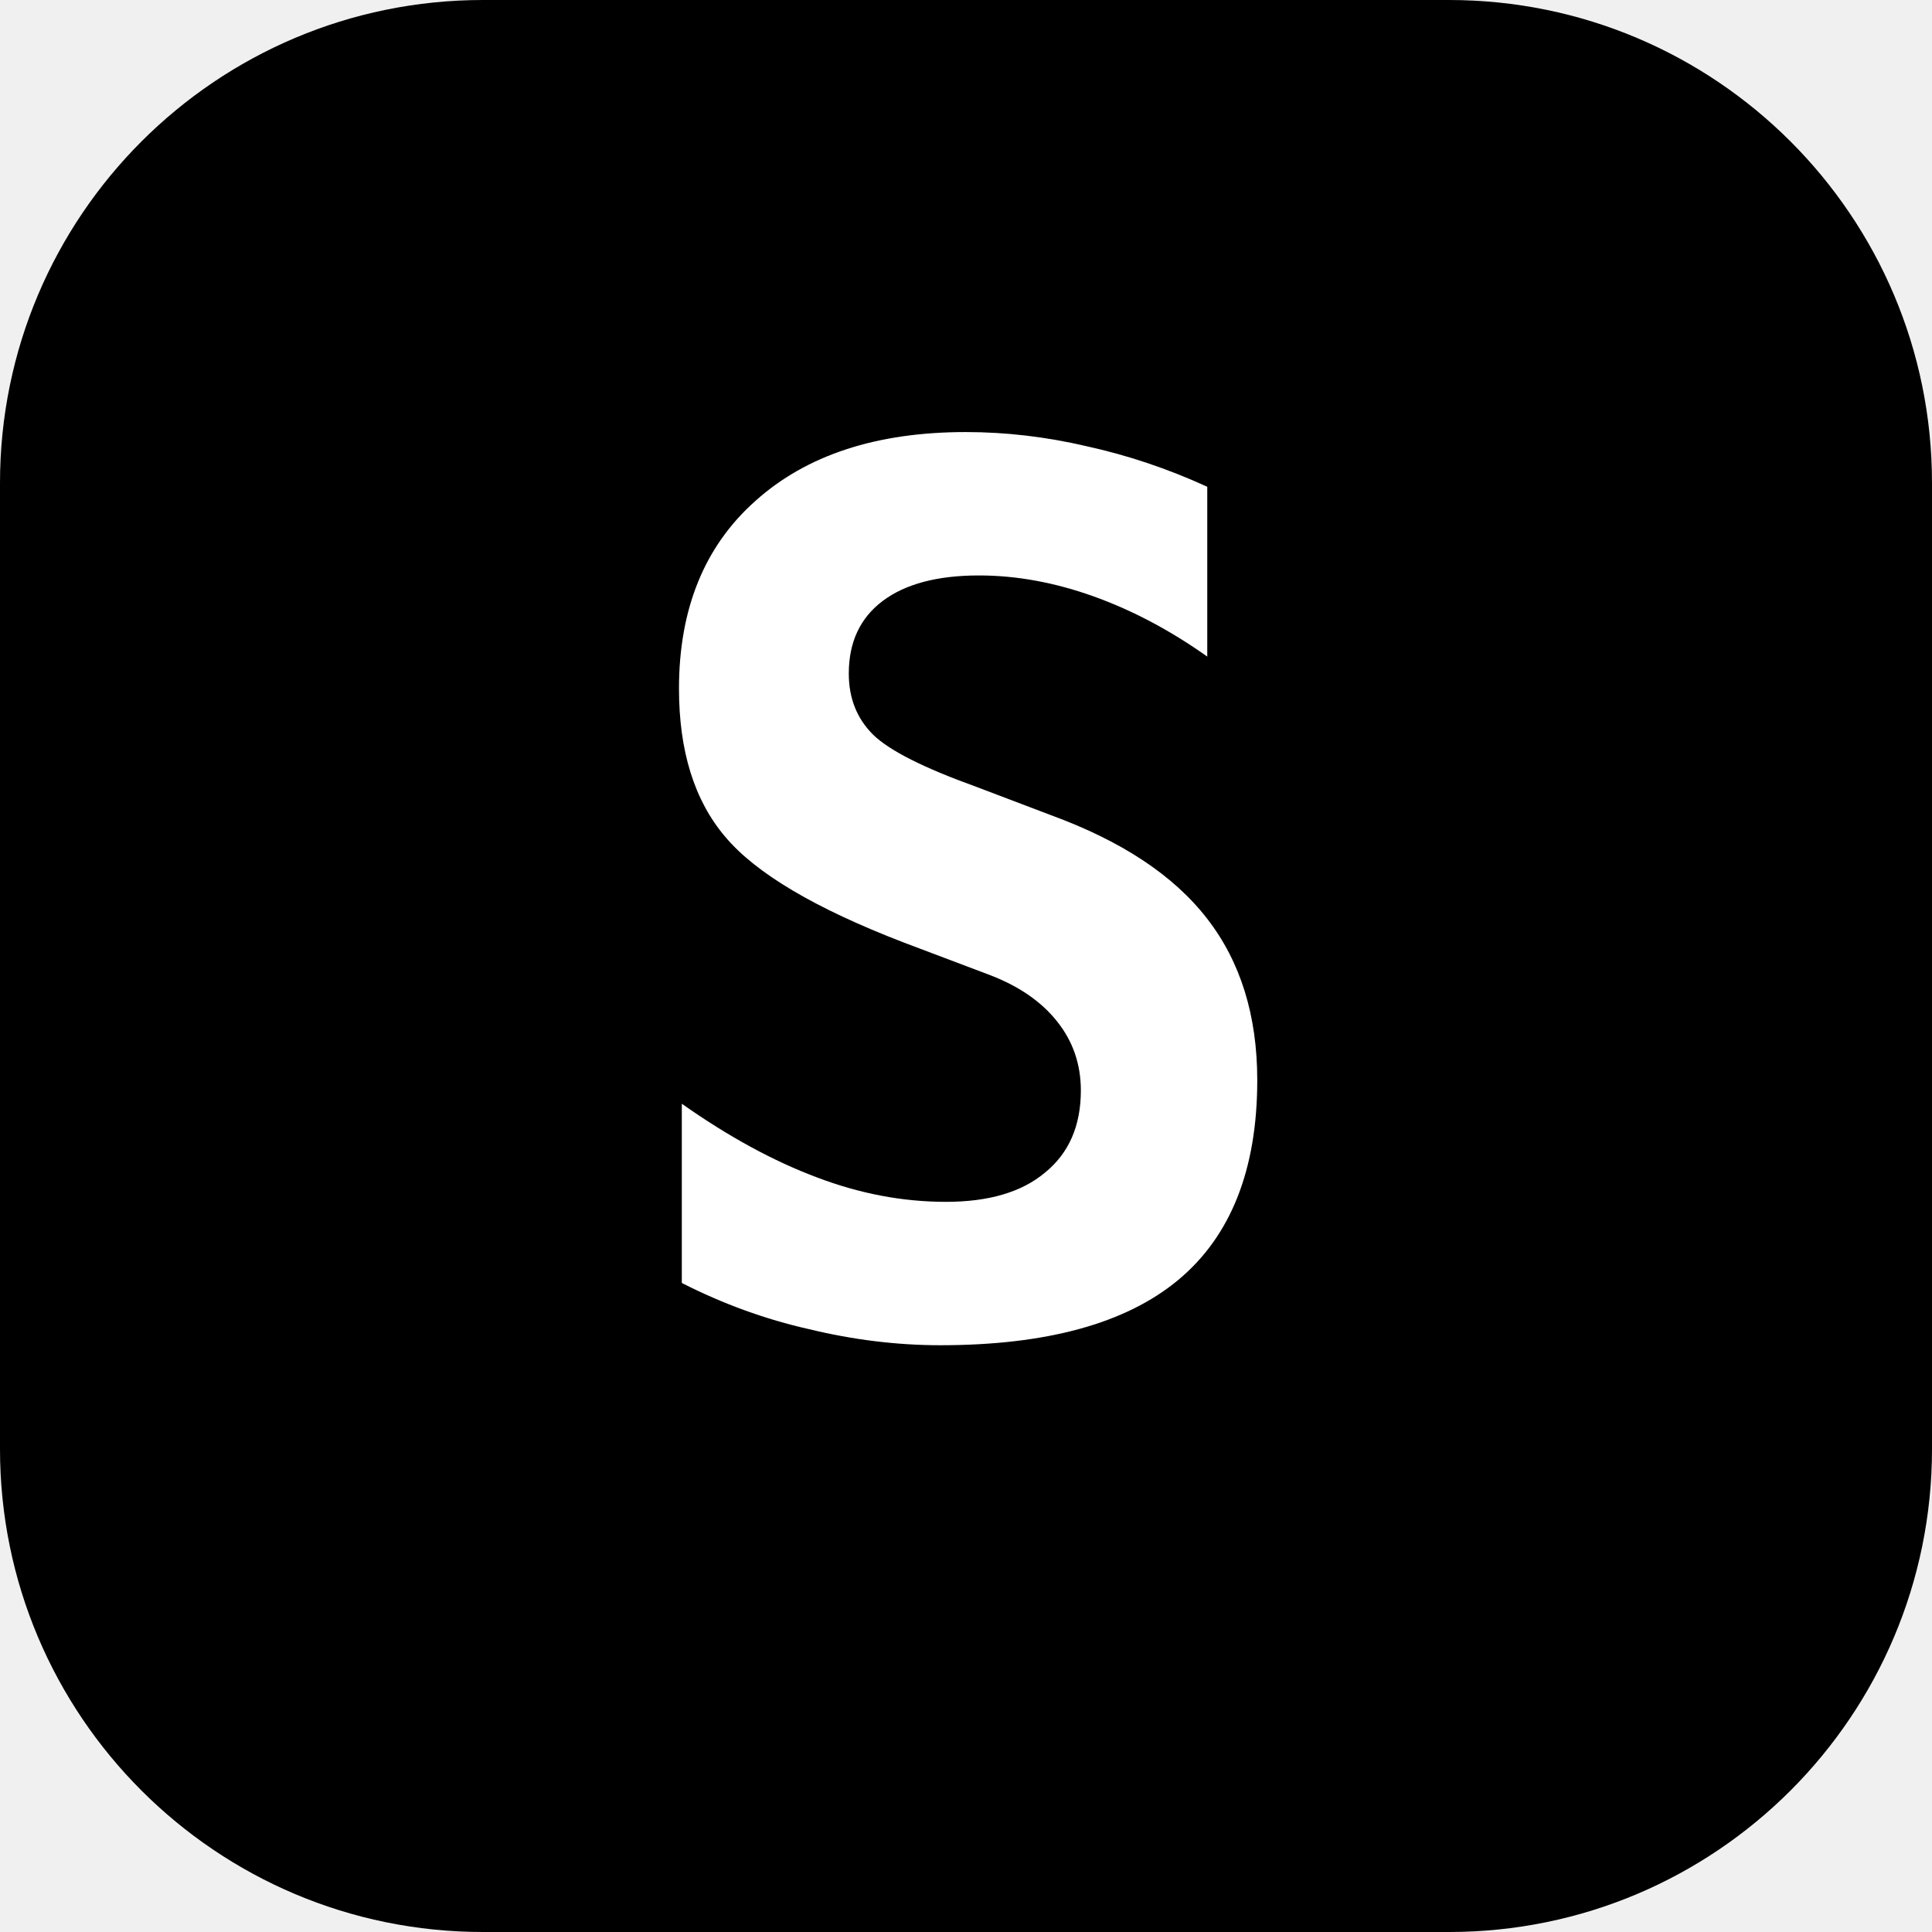
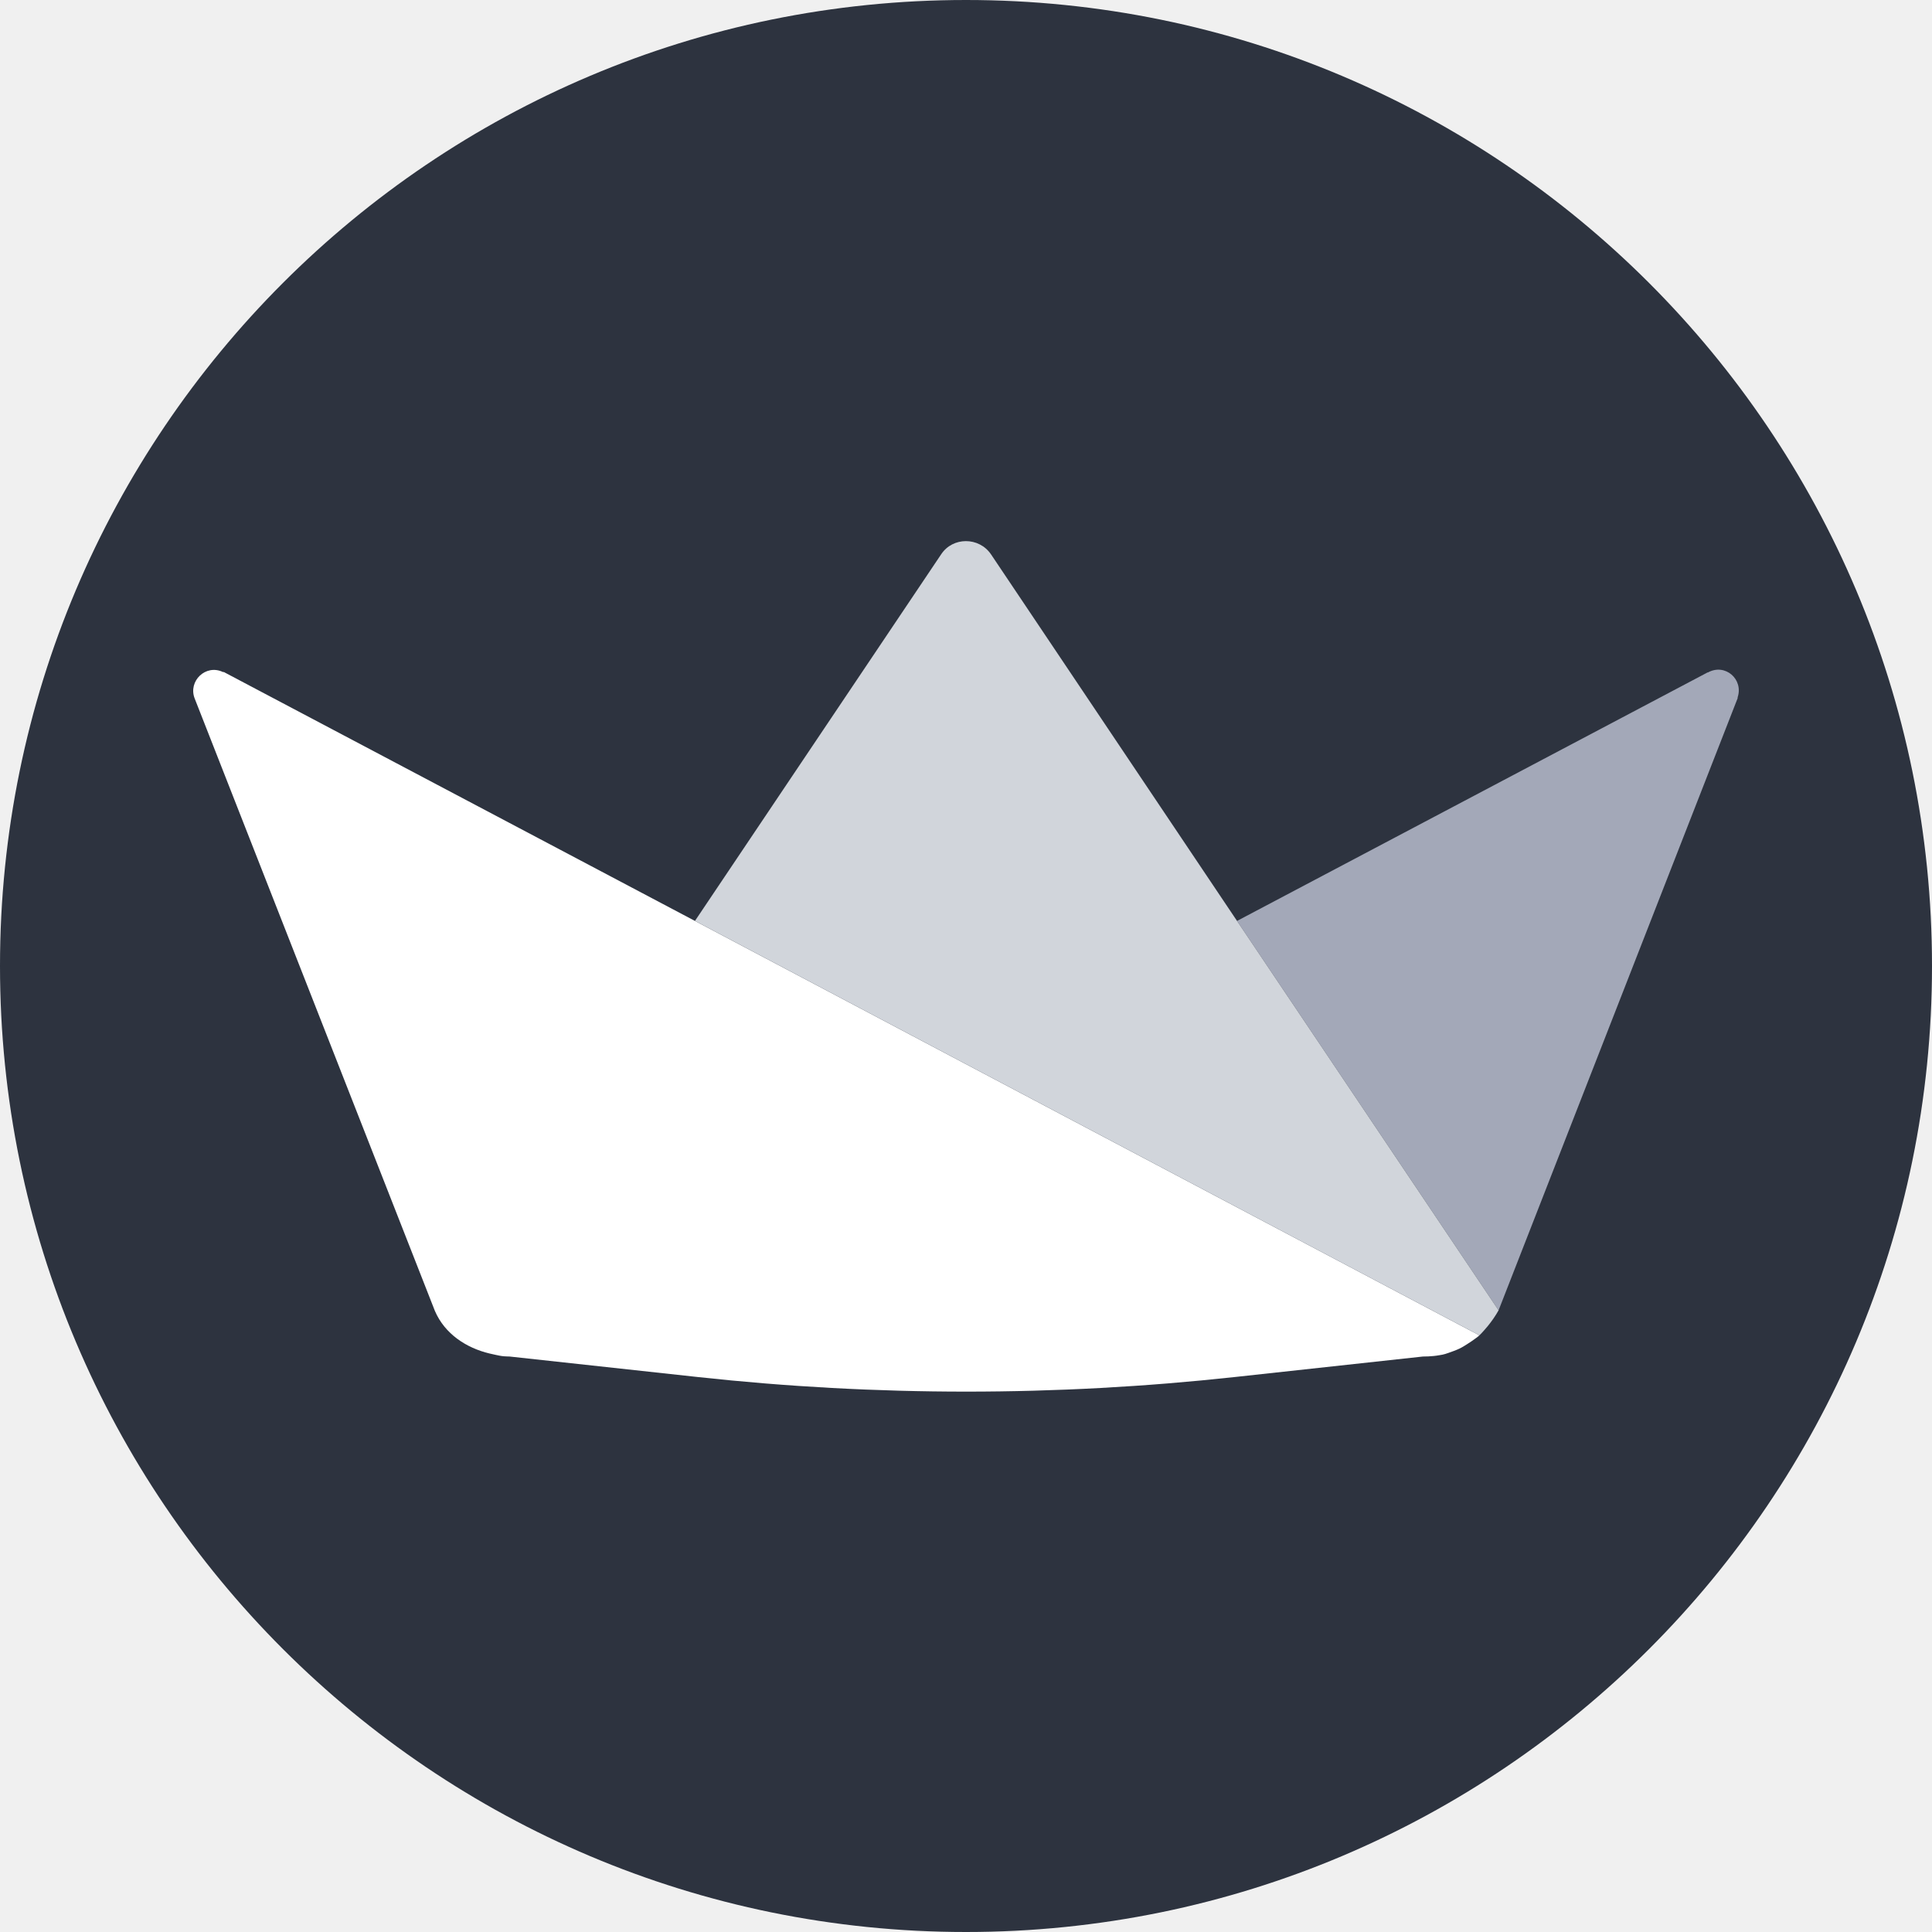
- <svg xmlns="http://www.w3.org/2000/svg" viewBox="0 0 32 32">
-   <rect width="32" height="32" rx="8" fill="#000000" />
-   <text x="16" y="22" font-family="monospace, sans-serif" font-weight="bold" font-size="20" fill="#ffffff" text-anchor="middle">S</text>
+ <svg xmlns="http://www.w3.org/2000/svg" width="512" height="512" viewBox="0 0 512 512" fill="none">
+   <circle cx="256" cy="256" r="256" fill="#2d333f" />
+   <g transform="scale(0.8) translate(64, 64)">
+     <path d="M255.968 288.494L166.211 241.067L10.406 158.753C10.264 158.611 9.98 158.611 9.837 158.611C4.148 155.909 -1.683 161.596 0.451 167.283L79.839 369.685L79.853 369.728C79.939 369.927 80.01 370.126 80.095 370.325C83.352 377.874 90.463 382.537 98.2 384.371C98.854 384.513 99.323 384.643 100.108 384.799C100.89 384.973 101.983 385.21 102.922 385.281C103.078 385.295 103.221 385.295 103.377 385.31H103.491C103.605 385.324 103.718 385.324 103.832 385.338H103.989C104.088 385.352 104.202 385.352 104.302 385.352H104.486C104.6 385.366 104.714 385.366 104.828 385.366L167.175 392.161C226.276 398.602 285.901 398.602 345.002 392.161L407.35 385.366C408.558 385.366 409.739 385.31 410.877 385.196C411.246 385.153 411.602 385.111 411.958 385.068C412 385.054 412.057 385.054 412.1 385.039C412.342 385.011 412.583 384.968 412.825 384.926C413.181 384.883 413.536 384.812 413.892 384.741C414.603 384.585 414.926 384.471 415.891 384.139C416.856 383.808 418.458 383.228 419.461 382.745C420.464 382.261 421.159 381.798 421.999 381.272C423.037 380.618 424.024 379.948 425.025 379.198C425.457 378.868 425.753 378.656 426.066 378.358L425.895 378.258L255.968 288.494Z" fill="#ffffff" />
+     <path d="M501.789 158.755H501.647L345.784 241.07L432.426 370.058L511.616 167.285V167.001C513.607 161.03 507.492 155.627 501.789 158.755" fill="#a3a8b8" />
+     <path d="M264.274 119.615C260.292 113.8 251.616 113.8 247.776 119.615L166.211 241.068L255.968 288.495L426.067 378.357C427.135 377.312 427.991 376.293 428.897 375.217C430.177 373.638 431.372 371.947 432.424 370.056L345.782 241.068L264.274 119.615Z" fill="#d1d5db" />
+   </g>
</svg>
